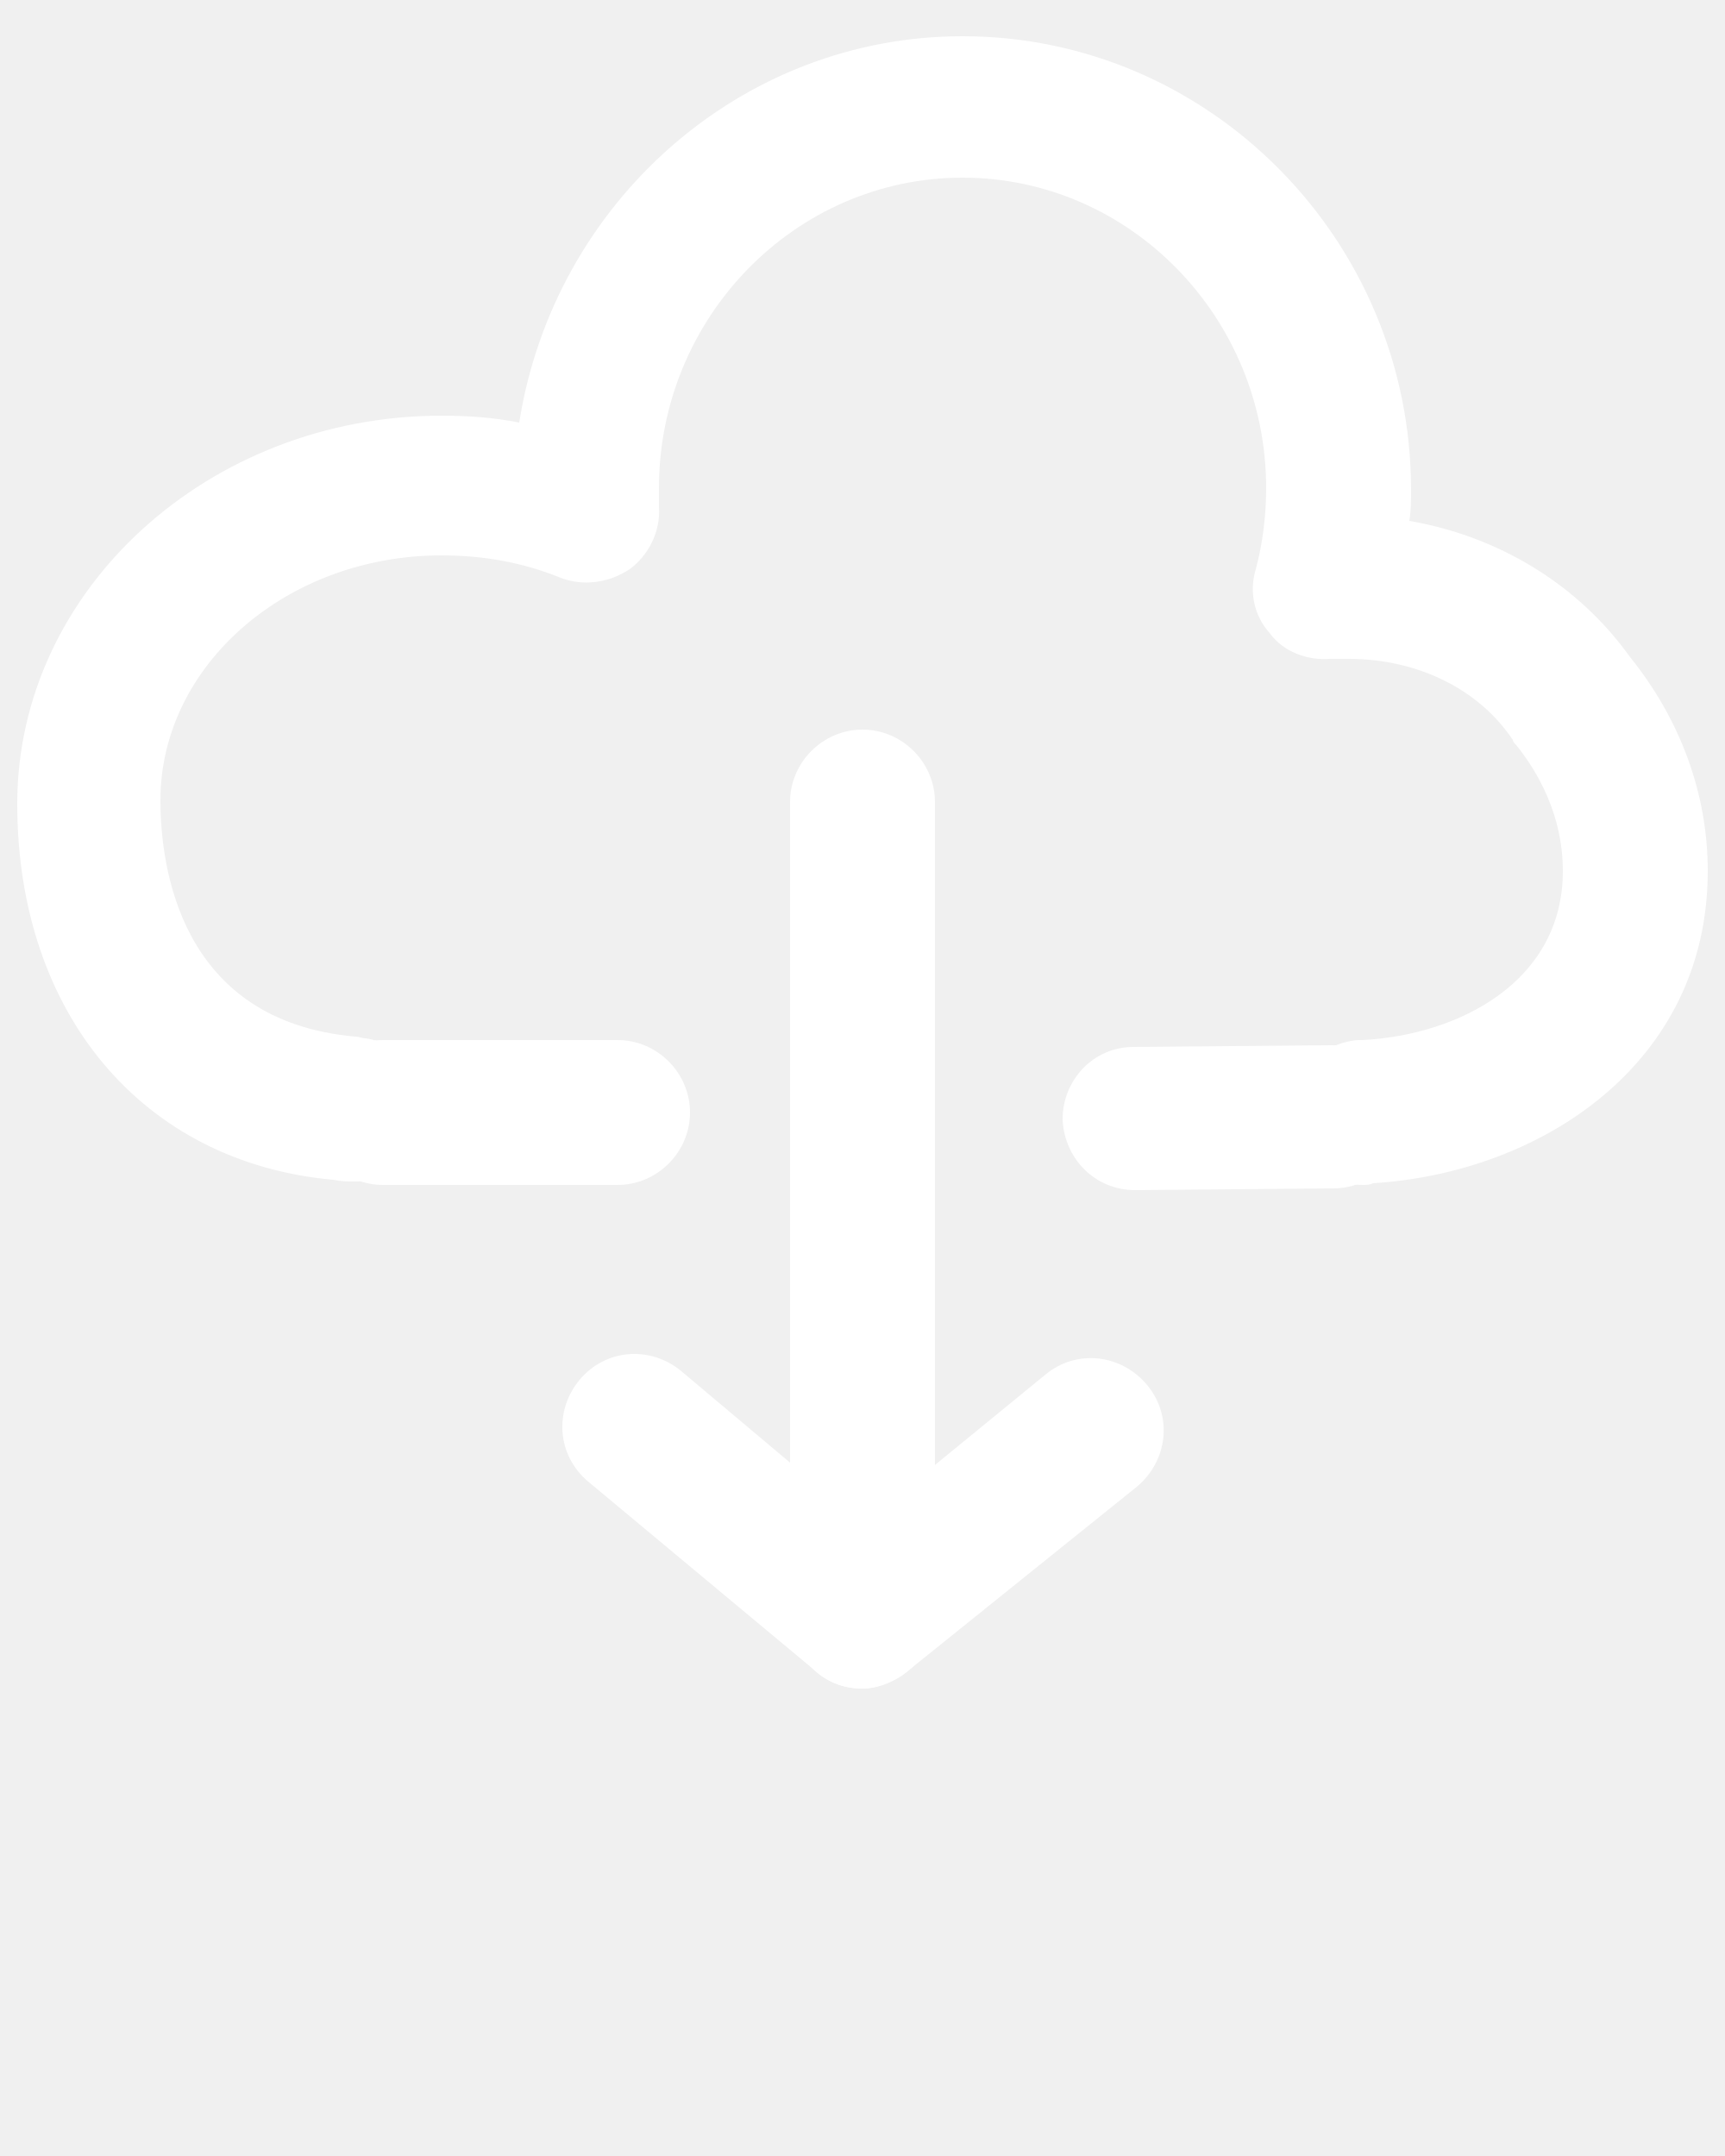
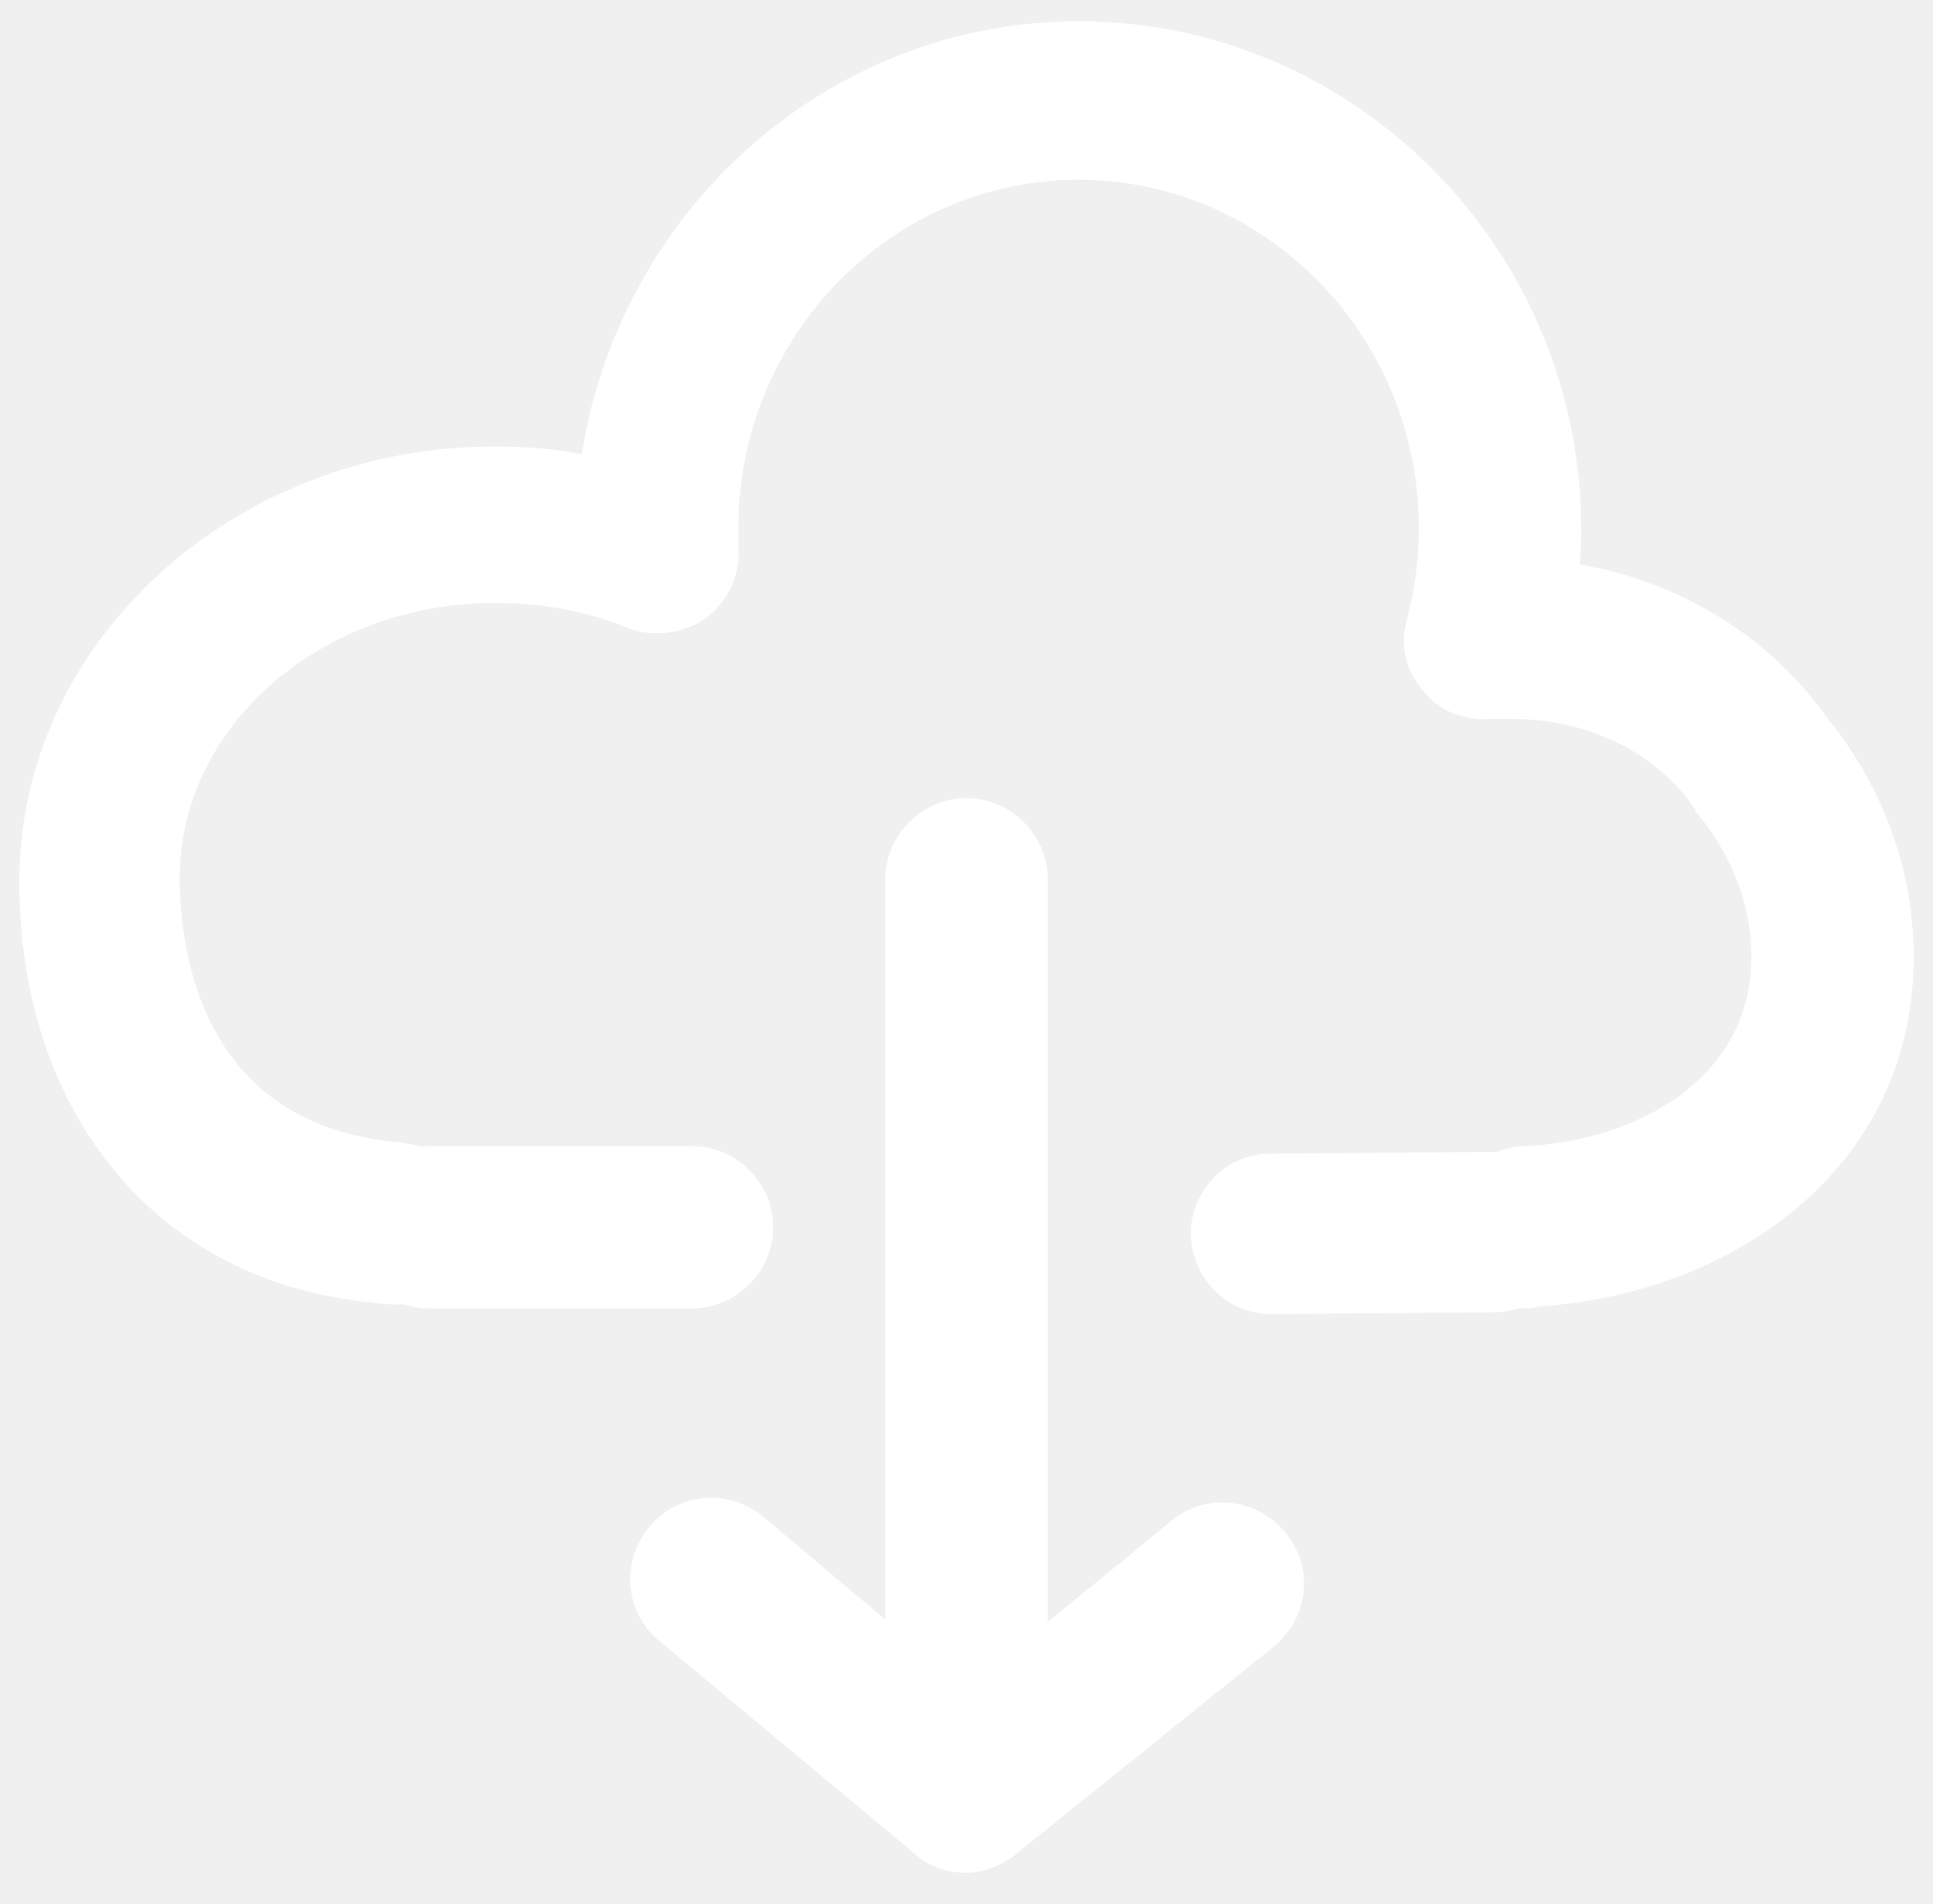
- <svg xmlns="http://www.w3.org/2000/svg" version="1.1" id="Слой_1" x="0px" y="0px" viewBox="0 0 100 125" style="enable-background:new 0 0 100 125;" xml:space="preserve">
+ <svg xmlns="http://www.w3.org/2000/svg" version="1.1" id="Слой_1" x="0px" y="0px" viewBox="0 0 100 98.5" style="enable-background:new 0 0 100 98.5;" xml:space="preserve">
  <style type="text/css">
	.st0{fill:#FFFFFF;}
</style>
  <g>
-     <path class="st0" d="M79,68.7c-2.3,0-4.2-1.9-4.2-4.2c0-2.2,1.7-4,3.9-4.2c0.1,0,0.2,0,0.3,0c5.6-0.3,11.6-3.4,11.6-9.8   c0-3.3-1.5-5.8-2.7-7.3c-0.1-0.1-0.2-0.2-0.2-0.3c-2-3-5.6-4.7-9.5-4.7c-0.4,0-0.7,0-1.1,0c-1.3,0.1-2.7-0.4-3.5-1.5   c-0.9-1-1.2-2.4-0.8-3.7c0.4-1.5,0.6-3.1,0.6-4.7c0-9.9-7.9-18-17.6-18s-17.6,8.1-17.6,18c0,0.4,0,0.8,0,1.1   c0.1,1.4-0.6,2.8-1.7,3.6c-1.2,0.8-2.7,1-4,0.5c-2.2-0.9-4.5-1.3-6.9-1.3c-9,0-16.3,6.4-16.3,14.2c0,3.8,1.1,12.8,11.3,13.7   c0.2,0,0.4,0.1,0.6,0.1c2,0.3,3.6,2,3.6,4.1c0,2.3-1.9,4.2-4.2,4.2c-0.4,0-0.8,0-1.3-0.1C8.3,67.4,1,58.8,1,46.6   c0-12.4,11.1-22.5,24.6-22.5c1.5,0,3,0.1,4.5,0.4c2-12.7,12.8-22.4,25.7-22.4c14.3,0,26,11.8,26,26.3c0,0.6,0,1.2-0.1,1.8   c5.2,0.9,9.8,3.7,12.8,7.9C97.4,41.7,99,46,99,50.5c0,11.2-9.7,17.5-19.4,18.1C79.4,68.7,79.2,68.7,79,68.7z M21.8,60.6L21.8,60.6   L21.8,60.6z M20.8,60.4L20.8,60.4L20.8,60.4z" />
-     <path class="st0" d="M22.2,68.7c-2.3,0-4.2-1.9-4.2-4.2c0-2.3,1.9-4.2,4.2-4.2h13.6l0,0c2.3,0,4.2,1.9,4.2,4.2   c0,2.3-1.9,4.2-4.2,4.2H22.2L22.2,68.7z" />
-     <path class="st0" d="M65.8,69c-2.3,0-4.1-1.8-4.2-4.1c0-2.3,1.8-4.2,4.1-4.2l11.5-0.1c2.3,0,4.2,1.8,4.2,4.1s-1.8,4.2-4.1,4.2   L65.8,69C65.9,69,65.9,69,65.8,69z" />
-     <path class="st0" d="M50,97.9c-1,0-1.9-0.3-2.7-1l-13.2-11c-1.8-1.5-2-4.1-0.5-5.9s4.1-2,5.9-0.5l6.3,5.3V46.5   c0-2.3,1.9-4.2,4.2-4.2s4.2,1.9,4.2,4.2v47.1c0,1.6-0.9,3.1-2.4,3.8C51.2,97.7,50.6,97.9,50,97.9z" />
-     <path class="st0" d="M50,97.9c-1.2,0-2.4-0.5-3.2-1.5c-1.5-1.8-1.2-4.4,0.6-5.9l13.2-10.8c1.8-1.5,4.4-1.2,5.9,0.6   c1.5,1.8,1.2,4.4-0.6,5.9L52.6,96.9C51.9,97.5,50.9,97.9,50,97.9z" />
+     <path class="st0" d="M79,67.7c-2.3,0-4.2-1.9-4.2-4.2c0-2.2,1.7-4,3.9-4.2c0.1,0,0.2,0,0.3,0c5.6-0.3,11.6-3.4,11.6-9.8   c0-3.3-1.5-5.8-2.7-7.3c-0.1-0.1-0.2-0.2-0.2-0.3c-2-3-5.6-4.7-9.5-4.7c-0.4,0-0.7,0-1.1,0c-1.3,0.1-2.7-0.4-3.5-1.5   c-0.9-1-1.2-2.4-0.8-3.7c0.4-1.5,0.6-3.1,0.6-4.7c0-9.9-7.9-18-17.6-18s-17.6,8.1-17.6,18c0,0.4,0,0.8,0,1.1   c0.1,1.4-0.6,2.8-1.7,3.6c-1.2,0.8-2.7,1-4,0.5c-2.2-0.9-4.5-1.3-6.9-1.3c-9,0-16.3,6.4-16.3,14.2c0,3.8,1.1,12.8,11.3,13.7   c0.2,0,0.4,0.1,0.6,0.1c2,0.3,3.6,2,3.6,4.1c0,2.3-1.9,4.2-4.2,4.2c-0.4,0-0.8,0-1.3-0.1C8.3,66.4,1,57.8,1,45.6   c0-12.4,11.1-22.5,24.6-22.5c1.5,0,3,0.1,4.5,0.4c2-12.7,12.8-22.4,25.7-22.4c14.3,0,26,11.8,26,26.3c0,0.6,0,1.2-0.1,1.8   c5.2,0.9,9.8,3.7,12.8,7.9C97.4,40.7,99,45,99,49.5c0,11.2-9.7,17.5-19.4,18.1C79.4,67.7,79.2,67.7,79,67.7z M21.8,59.6L21.8,59.6   L21.8,59.6z M20.8,59.4L20.8,59.4L20.8,59.4z" />
+     <path class="st0" d="M22.2,67.7c-2.3,0-4.2-1.9-4.2-4.2c0-2.3,1.9-4.2,4.2-4.2h13.6l0,0c2.3,0,4.2,1.9,4.2,4.2   c0,2.3-1.9,4.2-4.2,4.2H22.2L22.2,67.7z" />
+     <path class="st0" d="M65.8,68c-2.3,0-4.1-1.8-4.2-4.1c0-2.3,1.8-4.2,4.1-4.2l11.5-0.1c2.3,0,4.2,1.8,4.2,4.1s-1.8,4.2-4.1,4.2   L65.8,68C65.9,68,65.9,68,65.8,68z" />
+     <path class="st0" d="M50,96.9c-1,0-1.9-0.3-2.7-1l-13.2-11c-1.8-1.5-2-4.1-0.5-5.9s4.1-2,5.9-0.5l6.3,5.3V45.5   c0-2.3,1.9-4.2,4.2-4.2s4.2,1.9,4.2,4.2v47.1c0,1.6-0.9,3.1-2.4,3.8C51.2,96.7,50.6,96.9,50,96.9z" />
+     <path class="st0" d="M50,96.9c-1.2,0-2.4-0.5-3.2-1.5c-1.5-1.8-1.2-4.4,0.6-5.9l13.2-10.8c1.8-1.5,4.4-1.2,5.9,0.6   c1.5,1.8,1.2,4.4-0.6,5.9L52.6,95.9C51.9,96.5,50.9,96.9,50,96.9z" />
  </g>
</svg>
